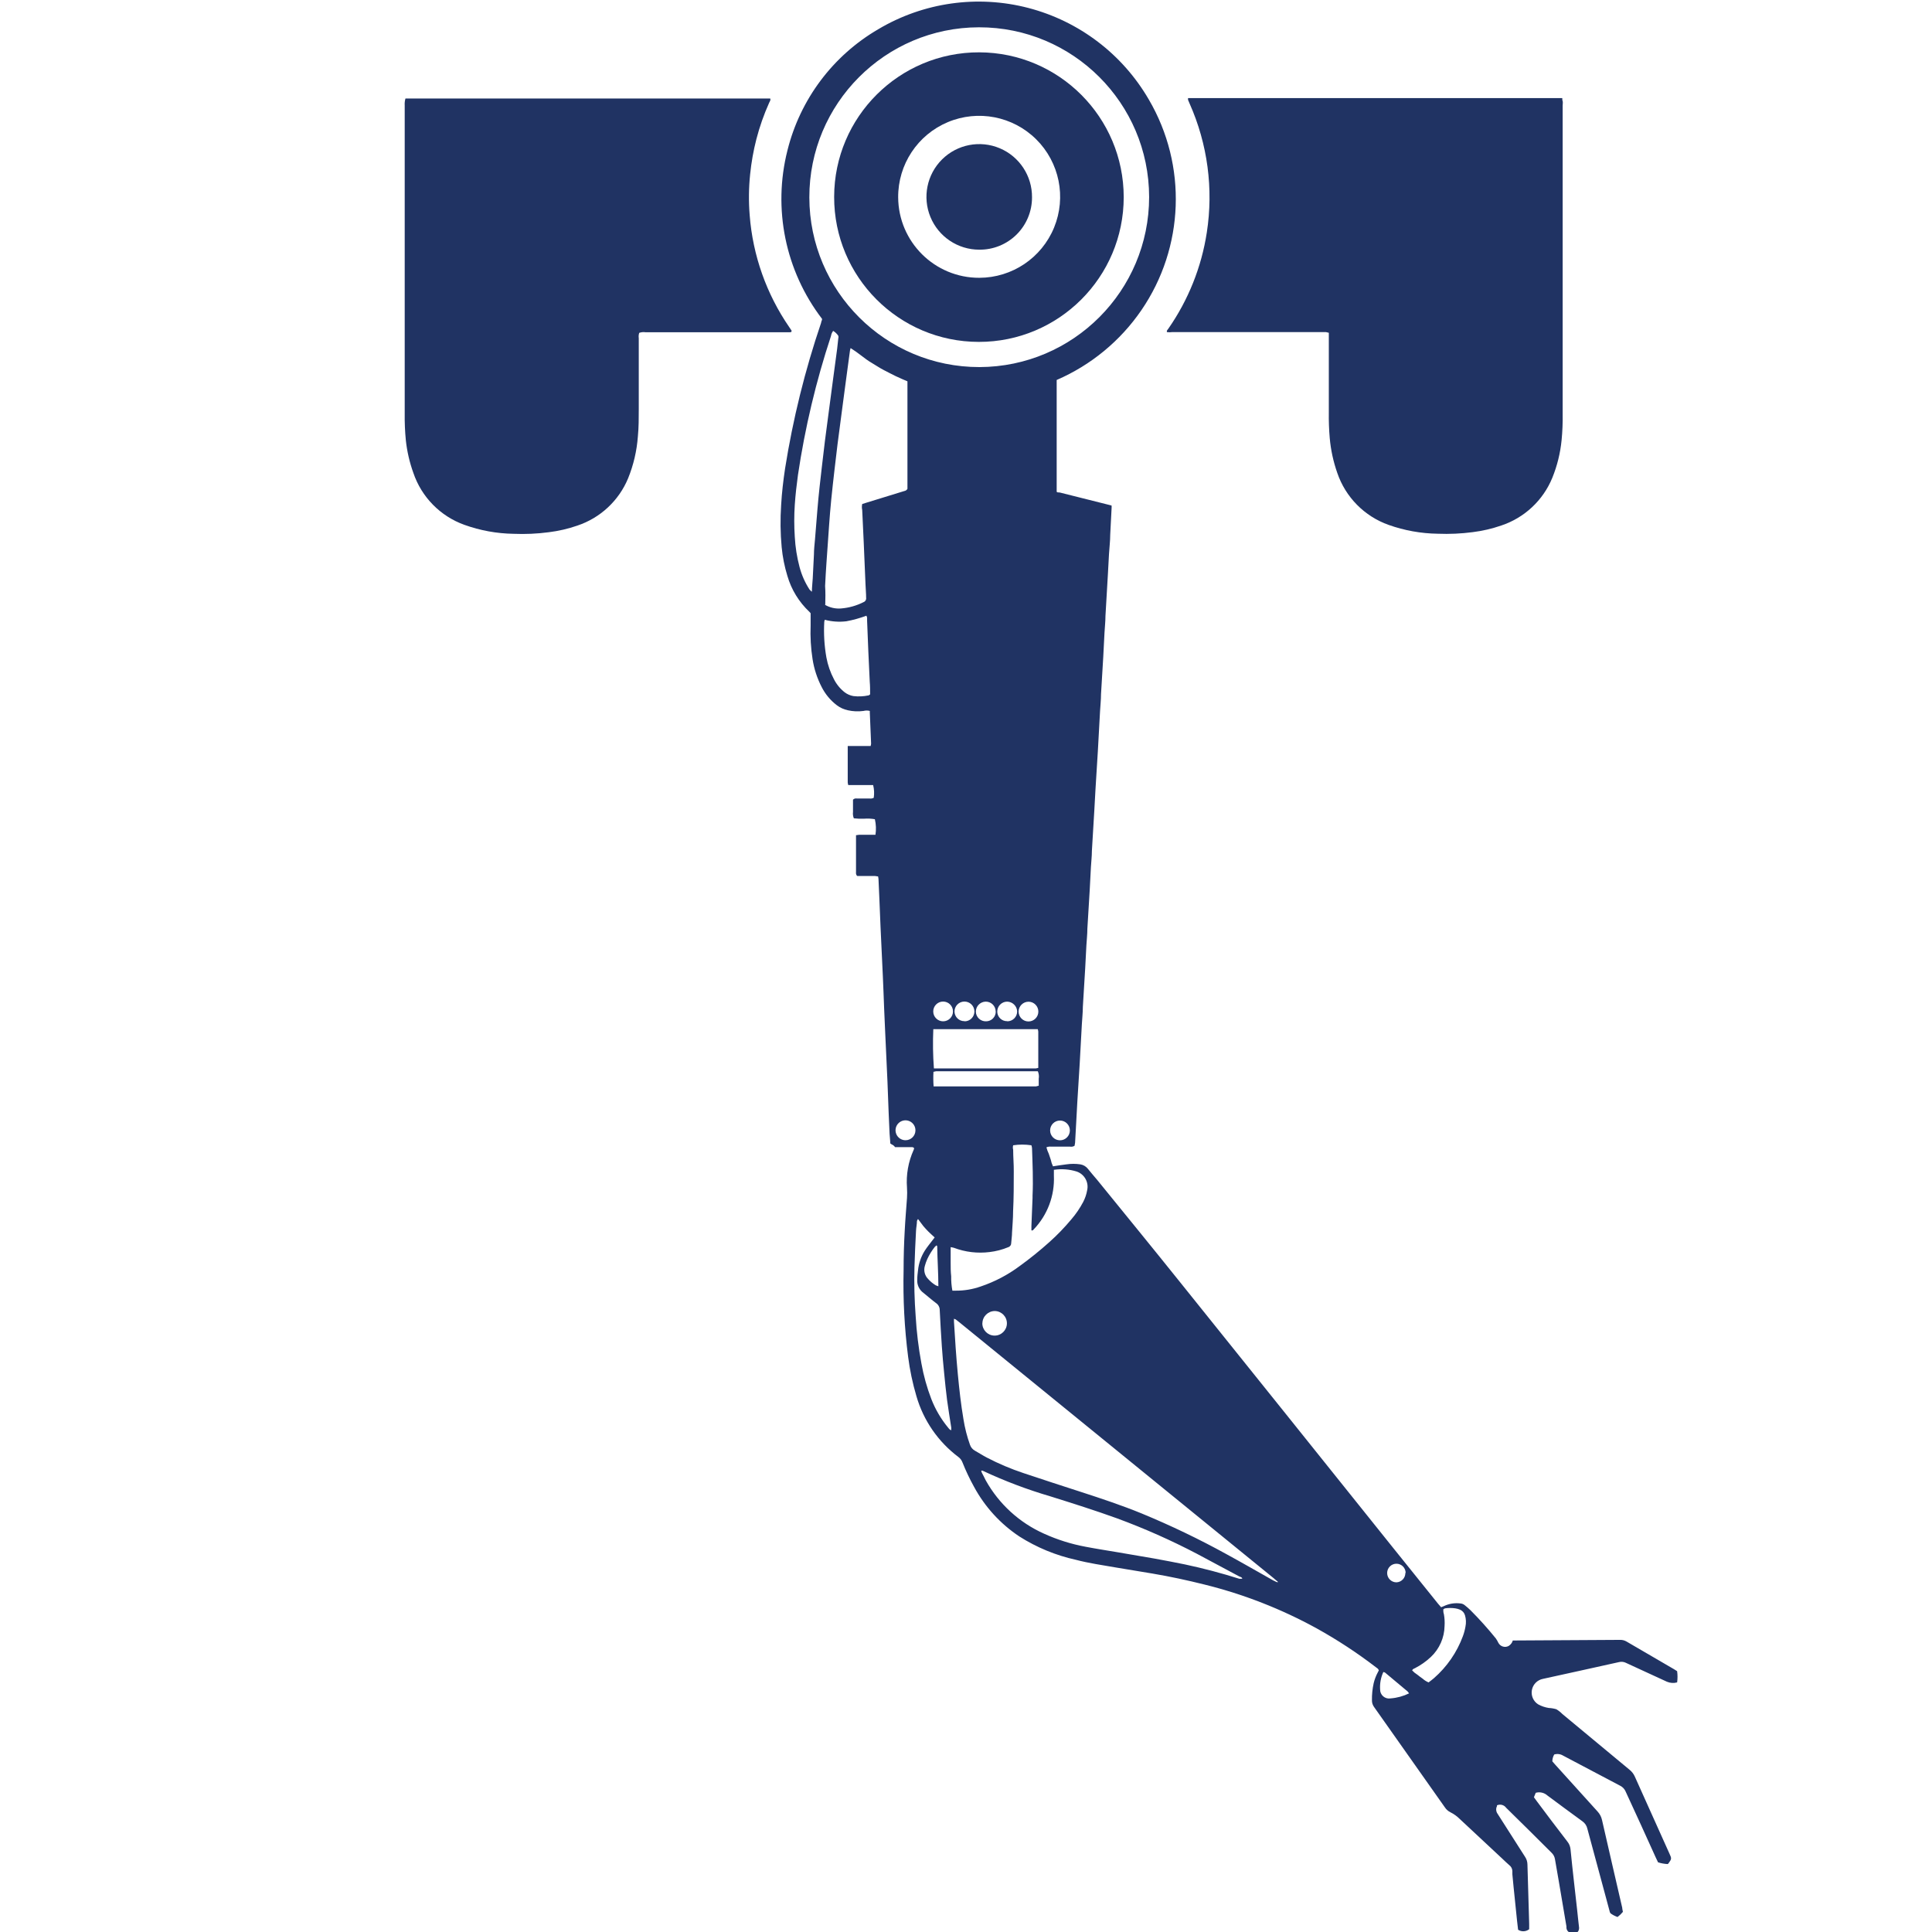
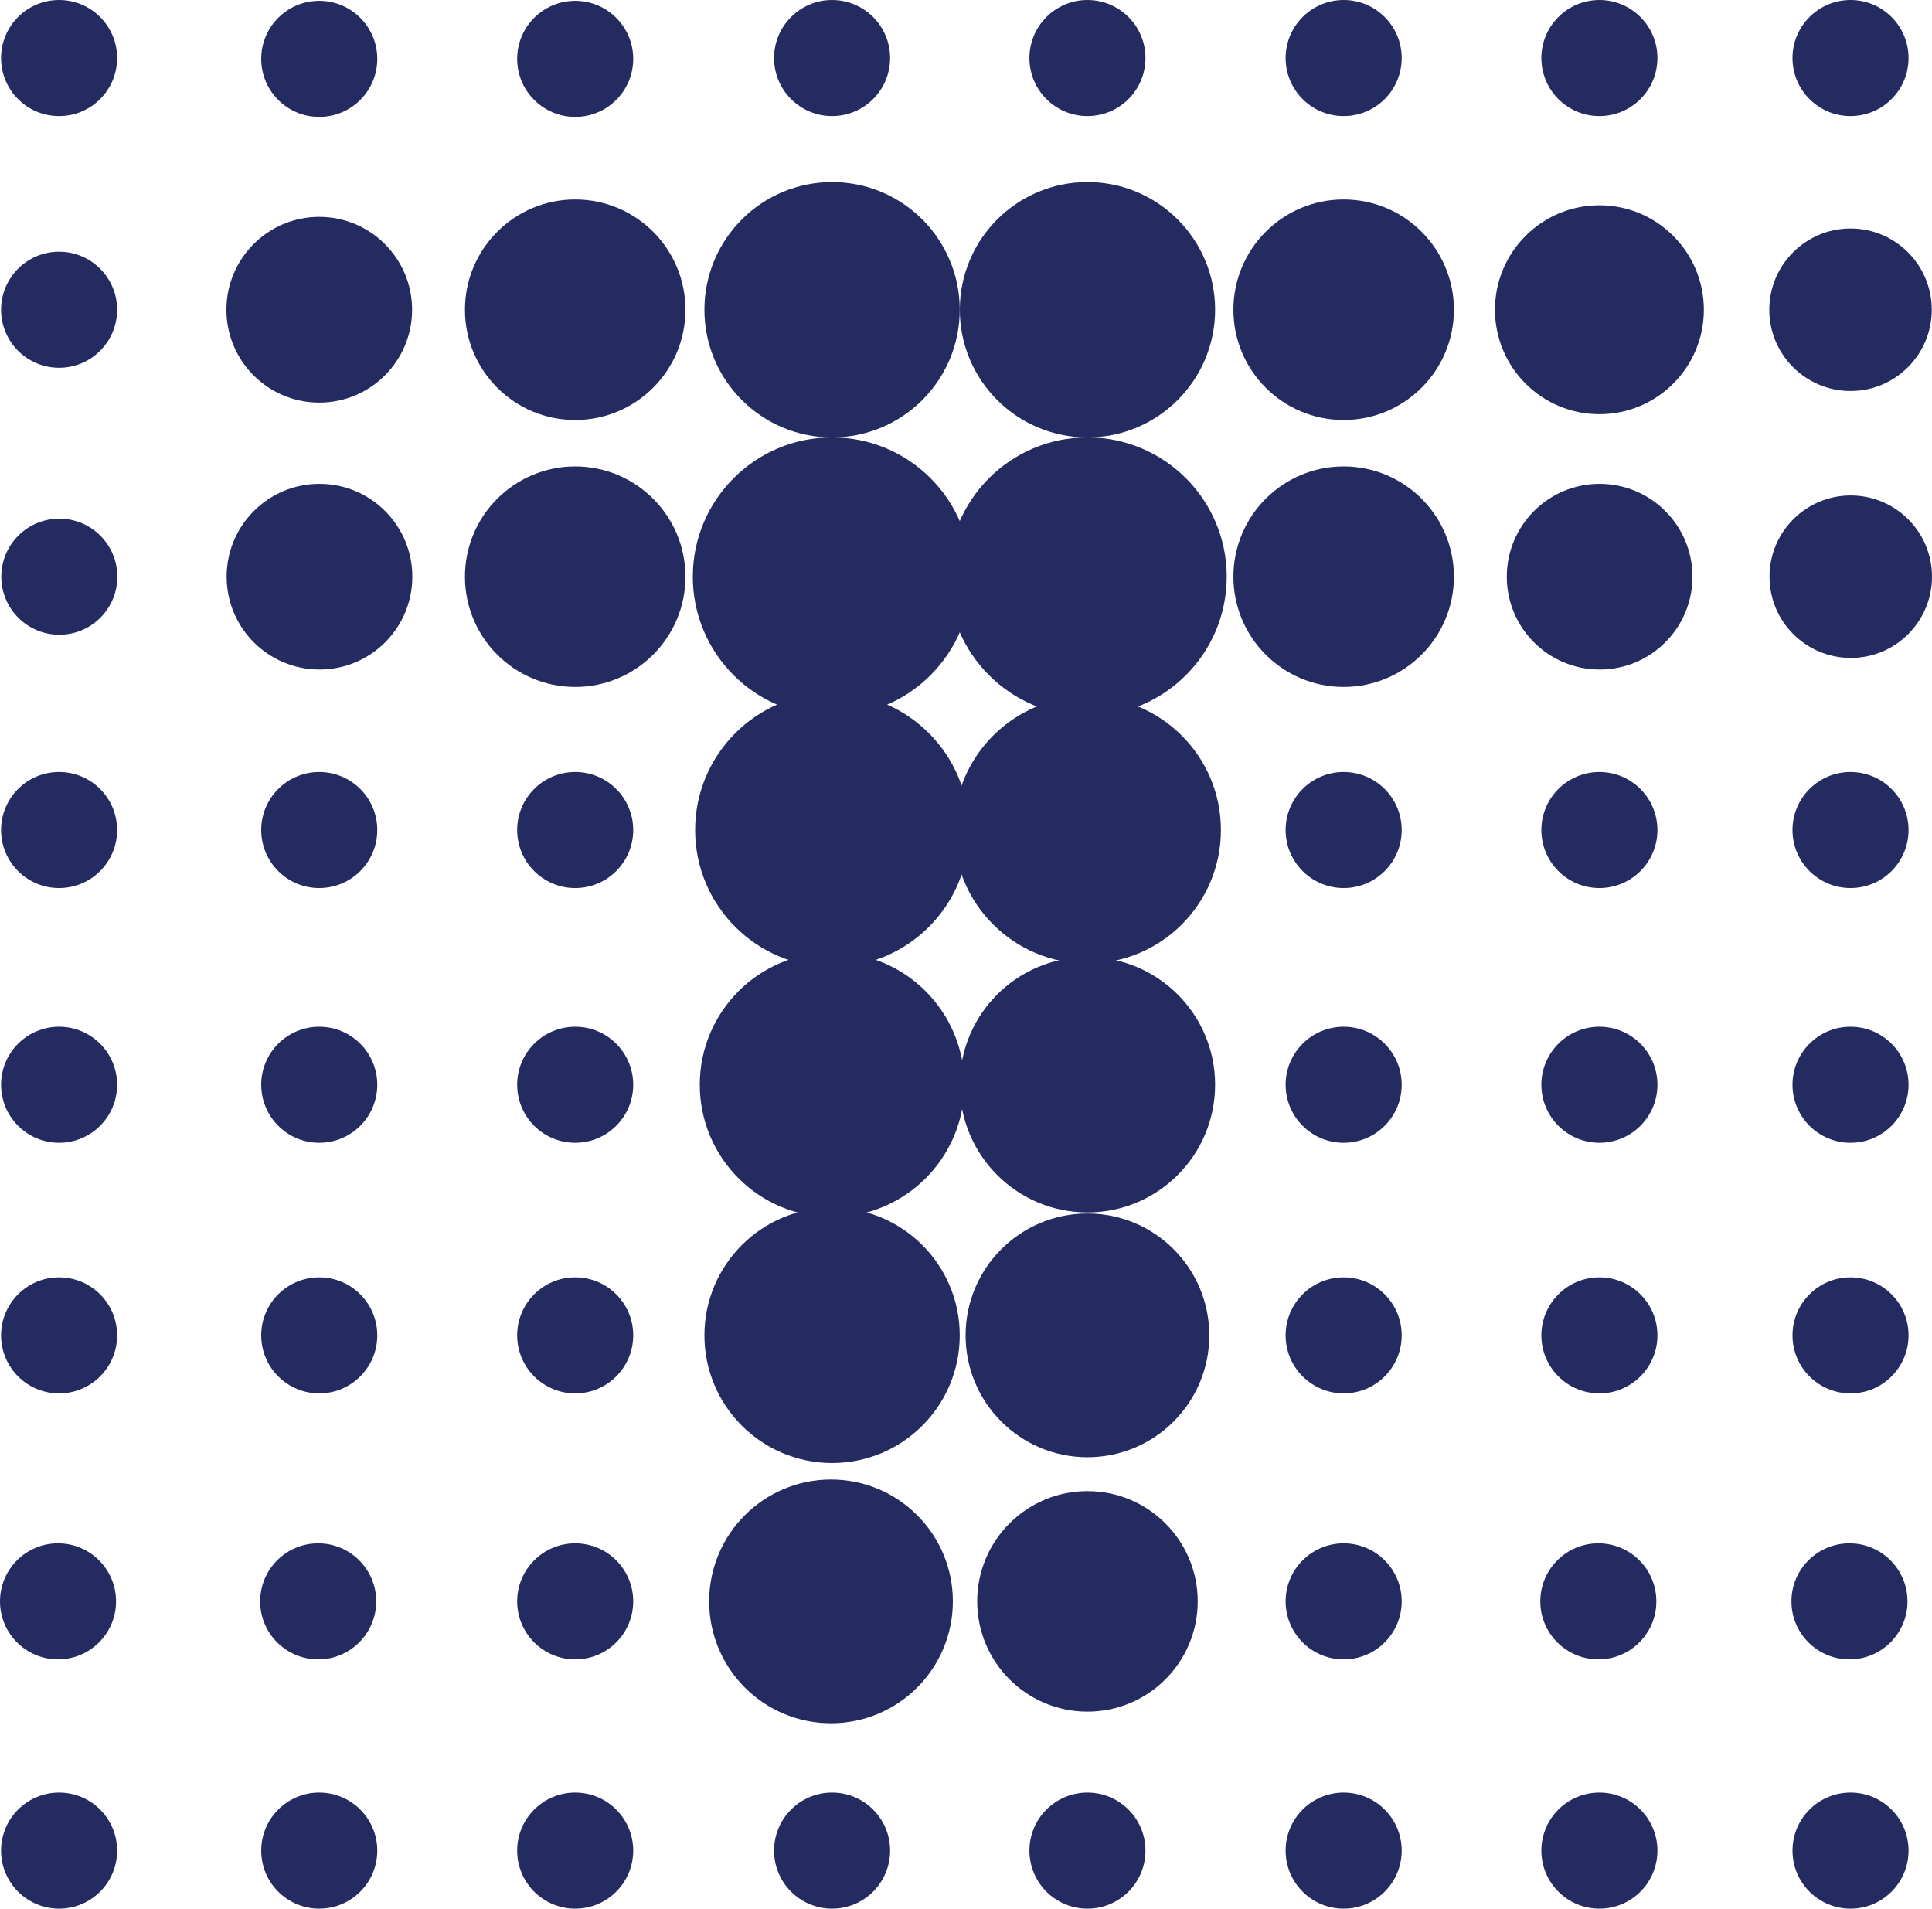
- <svg xmlns="http://www.w3.org/2000/svg" width="25.621" height="25.621" viewBox="0 0 25.621 25.621">
-   <g id="Group_3" data-name="Group 3" transform="translate(-55.24 -13.258)">
-     <path id="Path_1" data-name="Path 1" d="M112.737,28.42c0-.041-.007-.085-.009-.129q-.007-.135-.012-.27c-.006-.14-.01-.28-.016-.42-.01-.224-.021-.448-.031-.672q-.007-.147-.013-.294c-.006-.142-.01-.284-.017-.426-.01-.22-.021-.44-.031-.66-.006-.122-.01-.244-.015-.366q-.006-.135-.012-.27a.283.283,0,0,0-.005-.032.3.3,0,0,0-.041-.006H112.3c-.022-.018-.017-.04-.017-.059,0-.086,0-.172,0-.258,0-.054,0-.108,0-.162,0-.02,0-.039,0-.062a.385.385,0,0,1,.044-.006h.162c.018,0,.035,0,.052,0a.549.549,0,0,0-.008-.206.577.577,0,0,0-.142-.007.835.835,0,0,1-.137-.005.165.165,0,0,1-.011-.084c0-.028,0-.056,0-.084s0-.056,0-.079a.055.055,0,0,1,.049-.016h.168a.093.093,0,0,0,.058-.009.425.425,0,0,0-.008-.169.315.315,0,0,0-.039,0h-.228l-.063,0a.181.181,0,0,1-.007-.035q0-.225,0-.451a.24.24,0,0,1,0-.032c.016,0,.029,0,.043,0h.2l.061,0a.166.166,0,0,0,.006-.032q-.008-.2-.017-.408a.2.2,0,0,0,0-.025.161.161,0,0,0-.083,0,.584.584,0,0,1-.209-.009.371.371,0,0,1-.146-.067.7.7,0,0,1-.2-.24,1.214,1.214,0,0,1-.121-.369,2.3,2.3,0,0,1-.026-.449c0-.054,0-.108,0-.162-.006-.006-.01-.012-.016-.018a1.059,1.059,0,0,1-.292-.476,1.915,1.915,0,0,1-.076-.382,3.5,3.5,0,0,1-.007-.558c.009-.162.028-.323.052-.484a11.717,11.717,0,0,1,.478-1.933c0-.013.009-.027.012-.04a.057.057,0,0,0,0-.013,2.618,2.618,0,0,1-.458-2.235,2.579,2.579,0,0,1,1.205-1.606,2.607,2.607,0,0,1,3.588.935,2.609,2.609,0,0,1-.1,2.792,2.626,2.626,0,0,1-1.123.925c0,.017,0,.033,0,.049q0,.691,0,1.383c0,.014,0,.028,0,.046s.029.011.044.015l.617.155.067.017a.231.231,0,0,1,0,.04q-.008.174-.018.348c0,.084-.011.168-.016.252s-.01.184-.015.276q-.016.273-.032.546c0,.076-.009.152-.013.228-.006.1-.01.208-.016.312-.01.166-.02.332-.03.5,0,.076-.009.152-.013.228-.01.176-.019.352-.029.528s-.021.332-.031.5c-.006.1-.01.192-.016.288q-.016.267-.032.534c0,.072-.009.144-.013.216-.006.1-.01.2-.016.306-.01.17-.021.34-.031.51,0,.074-.009.148-.013.222-.006.1-.01.2-.016.306-.01.17-.021.34-.031.51,0,.076-.009.152-.013.228-.01.176-.019.352-.029.528s-.021.332-.031.5c-.006.092-.01.184-.015.276s-.009.18-.015.27a.313.313,0,0,1-.007.039.087.087,0,0,1-.06.011h-.252a.122.122,0,0,0-.061.009.445.445,0,0,0,.031.085c.009.026.017.053.027.08a.36.36,0,0,0,.029.087c.06-.009.119-.019.178-.026a.629.629,0,0,1,.185,0,.16.16,0,0,1,.1.059c.04.05.083.1.123.147.359.442.719.882,1.075,1.326q1.425,1.774,2.846,3.549l.6.746c.012.015.026.03.04.046.013-.005.025-.009.035-.014a.394.394,0,0,1,.222-.036.1.1,0,0,1,.055.022c.026.021.053.043.077.067a4.8,4.8,0,0,1,.337.375.393.393,0,0,1,.033.057.1.1,0,0,0,.138.042.138.138,0,0,0,.038-.037.17.17,0,0,0,.016-.035l.053,0,1.37-.008a.159.159,0,0,1,.085.022l.628.366.043.027a.537.537,0,0,1,0,.149.207.207,0,0,1-.135-.009c-.1-.045-.193-.089-.289-.133s-.171-.078-.256-.118a.132.132,0,0,0-.092-.009c-.335.075-.671.148-1.007.222a.185.185,0,0,0-.064.338.427.427,0,0,0,.141.048.416.416,0,0,1,.1.017.389.389,0,0,1,.08.063l.893.741a.239.239,0,0,1,.068.089q.228.51.458,1.019c.032.07.032.071-.014.135l-.009.006a.5.5,0,0,1-.127-.023l-.03-.063c-.132-.292-.264-.583-.4-.876a.15.15,0,0,0-.071-.076q-.38-.2-.758-.4a.144.144,0,0,0-.118-.015.187.187,0,0,0-.025.091l.043.049q.278.308.556.615a.242.242,0,0,1,.06.114c.088.388.179.776.268,1.164,0,.017.006.035.009.054a.409.409,0,0,1-.071.068.353.353,0,0,1-.084-.042c-.016-.009-.019-.025-.023-.041-.017-.062-.033-.124-.05-.186-.081-.3-.163-.6-.243-.9a.162.162,0,0,0-.066-.1c-.156-.113-.31-.228-.464-.342a.164.164,0,0,0-.155-.036l-.024.059.043.059c.132.176.264.353.4.528a.191.191,0,0,1,.042.1c.013.142.03.283.045.424s.029.255.043.382c.009.08.016.159.026.239,0,.039-.02.058-.044.08,0,0-.011,0-.017,0l-.012,0c-.055-.012-.1-.033-.095-.1l-.1-.591c-.018-.1-.035-.2-.052-.3a.15.15,0,0,0-.047-.087q-.3-.3-.6-.594l0,0a.1.1,0,0,0-.122-.033c0,.008,0,.018-.007.027a.1.1,0,0,0,.018.09c.121.189.241.379.362.567a.186.186,0,0,1,.031.1c.007.262.015.525.023.787,0,.024,0,.048,0,.072a.126.126,0,0,1-.147.007c-.005-.042-.01-.081-.014-.121q-.023-.224-.046-.448c-.006-.056-.011-.112-.016-.167,0-.014,0-.028,0-.042a.1.1,0,0,0-.039-.077c-.032-.027-.062-.057-.093-.086q-.284-.265-.567-.529a.461.461,0,0,0-.121-.087.187.187,0,0,1-.075-.066q-.469-.666-.939-1.331a.144.144,0,0,1-.028-.089.963.963,0,0,1,.023-.227.6.6,0,0,1,.053-.14l.015-.029c-.006-.023-.024-.031-.037-.041a6.37,6.37,0,0,0-.788-.517,6.169,6.169,0,0,0-1.488-.581c-.227-.057-.456-.106-.686-.145l-.5-.083c-.173-.03-.348-.055-.519-.1a2.334,2.334,0,0,1-.75-.31,1.841,1.841,0,0,1-.6-.658,2.816,2.816,0,0,1-.154-.325.157.157,0,0,0-.053-.07,1.544,1.544,0,0,1-.557-.807,3.326,3.326,0,0,1-.11-.522,7.65,7.65,0,0,1-.06-1.151q0-.261.015-.523c.007-.144.02-.288.03-.431a1.044,1.044,0,0,0,0-.138,1.023,1.023,0,0,1,.088-.5.169.169,0,0,0,.007-.021c-.01-.02-.028-.016-.043-.016h-.21C112.776,28.435,112.755,28.44,112.737,28.42Zm4.674,5.773.007.006,0,0-.012,0c0-.026-.027-.028-.042-.036-.186-.1-.372-.2-.561-.3a8.96,8.96,0,0,0-1.057-.469c-.293-.106-.591-.2-.888-.293a6.293,6.293,0,0,1-.891-.337c-.006,0-.014-.009-.024,0a.172.172,0,0,0,.009.025c.017.032.034.064.051.1a1.66,1.66,0,0,0,.776.709,2.394,2.394,0,0,0,.548.172c.145.028.291.05.437.075s.315.053.473.081c.136.025.271.05.406.078q.367.078.724.191A.266.266,0,0,0,117.41,34.193Zm.47.047.01.008,0,0-.013,0c0-.007,0-.016-.008-.02s-.033-.029-.051-.043l-4.166-3.392-.047-.037a.13.13,0,0,0-.024-.01.34.34,0,0,0,0,.039c.014.232.029.464.051.695.019.2.041.4.075.6a1.873,1.873,0,0,0,.086.337.142.142,0,0,0,.067.08c.053.029.1.061.156.09a3.3,3.3,0,0,0,.486.206c.256.086.513.169.769.252s.539.177.8.284a11.149,11.149,0,0,1,1.125.54c.209.114.415.233.623.35C117.84,34.225,117.856,34.242,117.88,34.241ZM116.17,15.87a2.253,2.253,0,1,0-2.249,2.256A2.256,2.256,0,0,0,116.17,15.87Zm-4.3,5.408a.366.366,0,0,0,.215.049.8.8,0,0,0,.3-.085.052.052,0,0,0,.032-.057c0-.058-.006-.116-.008-.174q-.012-.282-.024-.564c-.006-.142-.013-.284-.02-.426a.189.189,0,0,1,0-.079l.057-.018.5-.154a.059.059,0,0,0,.043-.029c0-.463,0-.932,0-1.4a.173.173,0,0,0,0-.026c-.053-.023-.106-.045-.158-.07s-.1-.051-.155-.079-.1-.06-.155-.092-.1-.066-.144-.1a1.7,1.7,0,0,0-.142-.1.317.317,0,0,0-.008.032c-.009.067-.018.135-.027.2l-.043.321-.041.31c-.018.137-.037.274-.054.411-.014.115-.027.231-.041.346-.015.131-.03.263-.043.394-.011.112-.02.223-.028.335q-.019.252-.035.5c-.007.1-.013.2-.018.306C111.879,21.113,111.877,21.194,111.875,21.278Zm3.037,7.493c0,.032,0,.055,0,.079a.966.966,0,0,1-.267.711c-.008.008-.015.02-.031.013,0-.019,0-.039,0-.058q.007-.186.015-.372c0-.01,0-.02,0-.03.01-.21,0-.42-.007-.631a.189.189,0,0,0-.008-.037.809.809,0,0,0-.242,0,.108.108,0,0,0,0,.059c0,.1.009.192.008.288,0,.176,0,.352-.009.529,0,.094-.009.188-.014.282,0,.046-.008.092-.011.138a.055.055,0,0,1-.038.055.922.922,0,0,1-.249.065.992.992,0,0,1-.472-.056.285.285,0,0,0-.044-.009c0,.068,0,.132,0,.2s0,.124.007.186a.928.928,0,0,0,.016.191l.044,0a.971.971,0,0,0,.33-.055,1.853,1.853,0,0,0,.519-.272,4.806,4.806,0,0,0,.393-.317,2.866,2.866,0,0,0,.29-.3,1.245,1.245,0,0,0,.159-.233.538.538,0,0,0,.052-.153.213.213,0,0,0-.139-.25A.671.671,0,0,0,114.911,28.771Zm-3.22-7.669.011,0c0-.058.008-.115.011-.173.006-.106.01-.212.016-.318,0-.066.008-.132.014-.2q.016-.2.032-.395c.008-.1.018-.2.028-.293s.02-.183.031-.274c.013-.115.027-.231.041-.346.017-.137.036-.274.054-.411s.035-.27.053-.4.037-.274.055-.41q.009-.069.015-.137a.053.053,0,0,0,0-.034.212.212,0,0,0-.068-.065.151.151,0,0,0-.029.068,11.042,11.042,0,0,0-.438,1.843c-.018.131-.033.262-.042.394a3.223,3.223,0,0,0,0,.426,1.964,1.964,0,0,0,.063.4,1.033,1.033,0,0,0,.133.3A.311.311,0,0,0,111.691,21.1Zm1.416,8.324a.125.125,0,0,0-.012.025c0,.042-.01.084-.012.126-.008.162-.017.324-.021.486-.006.216,0,.433.016.649a5.04,5.04,0,0,0,.076.626,2.583,2.583,0,0,0,.132.474,1.38,1.38,0,0,0,.221.377c.011.013.02.03.043.036a.237.237,0,0,0,0-.035c-.018-.121-.039-.241-.055-.362s-.027-.239-.039-.358-.023-.239-.031-.359q-.016-.24-.028-.48a.11.11,0,0,0-.047-.091c-.058-.043-.112-.091-.168-.136a.2.2,0,0,1-.083-.178c0-.04.005-.08.01-.12a.6.6,0,0,1,.091-.264c.03-.047.066-.09.1-.135l.03-.039c-.029-.027-.056-.05-.081-.075s-.047-.049-.069-.075S113.135,29.461,113.107,29.426Zm-1.235-7.948a.153.153,0,0,0-.006.025,2.057,2.057,0,0,0,.028.473,1.019,1.019,0,0,0,.1.289.518.518,0,0,0,.144.175.269.269,0,0,0,.114.049.612.612,0,0,0,.2-.009c.007,0,.013-.008.022-.014,0-.056,0-.112-.005-.168-.006-.136-.013-.272-.019-.408s-.01-.264-.016-.4a.373.373,0,0,0,0-.042.15.15,0,0,0-.009-.025,1.574,1.574,0,0,1-.266.074A.763.763,0,0,1,111.872,21.478Zm1.444,5.949h1.306c.016,0,.032,0,.048,0a.257.257,0,0,0,.034-.007.2.2,0,0,0,0-.026q0-.228,0-.456a.17.17,0,0,0-.007-.032l-.073,0h-1.279l-.033,0A4.368,4.368,0,0,0,113.316,27.427Zm0,.238.072,0h1.244a.371.371,0,0,0,.042,0,.278.278,0,0,0,.036-.009c0-.032,0-.062,0-.092a.177.177,0,0,0-.012-.1h-1.3c-.016,0-.032,0-.048,0a.273.273,0,0,0-.036.008A1.457,1.457,0,0,0,113.312,27.664Zm6.759,6.933c0,.023,0,.045.008.066a.64.64,0,0,1,.009.156.579.579,0,0,1-.182.412.923.923,0,0,1-.21.148c-.013.007-.031.01-.038.03a.334.334,0,0,0,.068.056c.023.019.048.037.072.054a.271.271,0,0,0,.078.049c.023-.018.048-.036.07-.055a1.371,1.371,0,0,0,.385-.558.7.7,0,0,0,.034-.127.305.305,0,0,0-.006-.149.116.116,0,0,0-.065-.075.261.261,0,0,0-.063-.018.485.485,0,0,0-.138,0A.1.1,0,0,0,120.072,34.6Zm-6.113-3.792a.163.163,0,1,0,.166-.162A.165.165,0,0,0,113.959,30.806Zm5.659,4.908a.153.153,0,0,0-.018-.024l-.3-.251a.081.081,0,0,0-.023-.008.48.48,0,0,0-.043.229.119.119,0,0,0,.14.121A.673.673,0,0,0,119.618,35.714Zm-6.242-5.4c0-.18-.013-.351-.015-.522,0-.005,0-.01-.009-.019a.166.166,0,0,0-.023.02.8.8,0,0,0-.1.162.591.591,0,0,0-.032.09.175.175,0,0,0,.046.177.435.435,0,0,0,.1.082A.245.245,0,0,0,113.376,30.316Zm.76-3.643a.131.131,0,0,0-.135-.13.134.134,0,0,0-.128.132.131.131,0,0,0,.136.129A.128.128,0,0,0,114.136,26.673Zm-.414.131a.13.13,0,0,0,.132-.133.132.132,0,0,0-.264.006A.13.13,0,0,0,113.722,26.8Zm.566,0a.131.131,0,0,0,.133-.133.136.136,0,0,0-.132-.128.132.132,0,0,0-.132.134A.128.128,0,0,0,114.288,26.8Zm-.718-.131a.131.131,0,1,0-.262,0,.131.131,0,0,0,.262,0Zm1.288,1.578a.131.131,0,0,0,.262,0,.131.131,0,1,0-.262,0Zm-1.917.13a.131.131,0,0,0,.131-.128.132.132,0,1,0-.131.128Zm1.632-1.837a.132.132,0,0,0-.133.132.131.131,0,1,0,.133-.132Zm5,7.575a.123.123,0,0,0-.122-.122.123.123,0,1,0,0,.247A.123.123,0,0,0,119.568,34.118Z" transform="translate(-45.691 0)" fill="#203363" />
-     <path id="Path_2" data-name="Path 2" d="M163.524,26.5h4.963c0,.017,0,.028.005.04s0,.04,0,.06q0,2.047,0,4.093a3.006,3.006,0,0,1-.014.342,1.792,1.792,0,0,1-.123.5,1.11,1.11,0,0,1-.677.633,1.852,1.852,0,0,1-.379.088,2.7,2.7,0,0,1-.462.021,2.037,2.037,0,0,1-.653-.117,1.113,1.113,0,0,1-.681-.69,1.9,1.9,0,0,1-.1-.463,3.336,3.336,0,0,1-.012-.336q0-.493,0-.986c0-.024,0-.048,0-.073a.271.271,0,0,0-.038-.009c-.022,0-.044,0-.066,0h-1.972a.239.239,0,0,1-.071,0c-.006-.021.009-.031.018-.044a3.039,3.039,0,0,0,.511-1.277,3.053,3.053,0,0,0-.228-1.709c-.007-.016-.014-.033-.021-.05A.094.094,0,0,1,163.524,26.5Z" transform="translate(-92.529 -11.941)" fill="#203363" />
-     <path id="Path_3" data-name="Path 3" d="M60.617,26.522h4.837c.009.023-.006.039-.014.057a3.044,3.044,0,0,0-.169.481,3.159,3.159,0,0,0-.083.466,2.932,2.932,0,0,0-.006.546,3.025,3.025,0,0,0,.525,1.483l.03.045a.032.032,0,0,1,0,.012c-.005.011-.016.01-.026.01H63.8a.175.175,0,0,0-.083.008.155.155,0,0,0-.006.071q0,.469,0,.938c0,.122,0,.244-.012.366a1.83,1.83,0,0,1-.129.553,1.108,1.108,0,0,1-.673.628,1.838,1.838,0,0,1-.379.088,2.7,2.7,0,0,1-.468.021,2.021,2.021,0,0,1-.652-.119,1.11,1.11,0,0,1-.676-.688,1.864,1.864,0,0,1-.1-.433,3.2,3.2,0,0,1-.015-.354q0-2.044,0-4.087A.264.264,0,0,1,60.617,26.522Z" transform="translate(0 -11.958)" fill="#203363" />
-     <path id="Path_4" data-name="Path 4" d="M122.3,22.231a1.92,1.92,0,1,1-1.915-1.921A1.922,1.922,0,0,1,122.3,22.231ZM120.385,23.3a1.074,1.074,0,1,0-1.076-1.067A1.073,1.073,0,0,0,120.385,23.3Z" transform="translate(-52.158 -6.358)" fill="#203363" />
-     <path id="Path_5" data-name="Path 5" d="M131.593,34.136a.7.7,0,1,1,.7-.694A.692.692,0,0,1,131.593,34.136Z" transform="translate(-63.367 -17.567)" fill="#203363" />
+ <svg xmlns="http://www.w3.org/2000/svg" version="1.1" id="svg2" xml:space="preserve" width="153.387" height="151.52" viewBox="0 0 153.387 151.52">
+   <defs id="defs6" />
+   <g id="g8" transform="matrix(1.333333,0,0,-1.333333,0,151.52)">
+     <g id="g10" transform="scale(0.1)">
+       <path d="m 571.473,951.98 c 0,-41.98 -34.035,-76.011 -76.012,-76.011 -41.984,0 -76.016,34.031 -76.016,76.011 0,41.985 34.032,76.01 76.016,76.01 41.977,0 76.012,-34.025 76.012,-76.01" style="fill:#242b60;fill-opacity:1;fill-rule:nonzero;stroke:none" id="path12" />
+       <path d="m 578.379,793.047 c 0,-45.797 -37.121,-82.926 -82.918,-82.926 -45.797,0 -82.926,37.129 -82.926,82.926 0,45.793 37.129,82.922 82.926,82.922 45.797,0 82.918,-37.129 82.918,-82.922" style="fill:#242b60;fill-opacity:1;fill-rule:nonzero;stroke:none" id="path14" />
+       <path d="m 577,642.211 c 0,-45.035 -36.504,-81.539 -81.539,-81.539 -45.035,0 -81.543,36.504 -81.543,81.539 0,45.031 36.508,81.539 81.543,81.539 45.035,0 81.539,-36.508 81.539,-81.539" style="fill:#242b60;fill-opacity:1;fill-rule:nonzero;stroke:none" id="path16" />
+       <path d="m 574.234,490.547 c 0,-43.508 -35.269,-78.77 -78.773,-78.77 -43.508,0 -78.781,35.262 -78.781,78.77 0,43.504 35.273,78.777 78.781,78.777 43.504,0 78.773,-35.273 78.773,-78.777" style="fill:#242b60;fill-opacity:1;fill-rule:nonzero;stroke:none" id="path18" />
+       <path d="m 571.473,341.336 c 0,-41.981 -34.035,-76.008 -76.012,-76.008 -41.984,0 -76.016,34.027 -76.016,76.008 0,41.98 34.032,76.016 76.016,76.016 41.977,0 76.012,-34.036 76.012,-76.016" style="fill:#242b60;fill-opacity:1;fill-rule:nonzero;stroke:none" id="path20" />
+       <path d="m 567.379,182.957 c 0,-40.066 -32.481,-72.559 -72.555,-72.559 -40.07,0 -72.558,32.493 -72.558,72.559 0,40.07 32.488,72.559 72.558,72.559 40.074,0 72.555,-32.489 72.555,-72.559" style="fill:#242b60;fill-opacity:1;fill-rule:nonzero;stroke:none" id="path22" />
+       <path d="m 245.516,793.047 c 0,-30.535 -24.754,-55.285 -55.286,-55.285 -30.531,0 -55.281,24.75 -55.281,55.285 0,30.531 24.75,55.281 55.281,55.281 30.532,0 55.286,-24.75 55.286,-55.281" style="fill:#242b60;fill-opacity:1;fill-rule:nonzero;stroke:none" id="path24" />
+       <path d="m 245.379,951.98 c 0,-30.531 -24.754,-55.285 -55.285,-55.285 -30.528,0 -55.278,24.754 -55.278,55.285 0,30.532 24.75,55.29 55.278,55.29 30.531,0 55.285,-24.758 55.285,-55.29" style="fill:#242b60;fill-opacity:1;fill-rule:nonzero;stroke:none" id="path26" />
+       <path d="m 1007.78,793.047 c 0,-30.535 -24.757,-55.285 -55.284,-55.285 -30.527,0 -55.281,24.75 -55.281,55.285 0,30.531 24.754,55.281 55.281,55.281 30.527,0 55.284,-24.75 55.284,-55.281" style="fill:#242b60;fill-opacity:1;fill-rule:nonzero;stroke:none" id="path28" />
+       <path d="m 69.875,793.047 c 0,-19.082 -15.469,-34.555 -34.551,-34.555 -19.082,0 -34.551,15.473 -34.551,34.555 0,19.082 15.469,34.551 34.551,34.551 19.082,0 34.551,-15.469 34.551,-34.551" style="fill:#242b60;fill-opacity:1;fill-rule:nonzero;stroke:none" id="path30" />
+       <path d="m 69.738,642.211 c 0,-19.082 -15.469,-34.551 -34.551,-34.551 -19.082,0 -34.551,15.469 -34.551,34.551 0,19.082 15.469,34.551 34.551,34.551 19.082,0 34.551,-15.469 34.551,-34.551" style="fill:#242b60;fill-opacity:1;fill-rule:nonzero;stroke:none" id="path32" />
+       <path d="m 224.645,642.211 c 0,-19.082 -15.469,-34.551 -34.551,-34.551 -19.082,0 -34.551,15.469 -34.551,34.551 0,19.082 15.469,34.551 34.551,34.551 19.082,0 34.551,-15.469 34.551,-34.551" style="fill:#242b60;fill-opacity:1;fill-rule:nonzero;stroke:none" id="path34" />
+       <path d="m 377.047,642.211 c 0,-19.082 -15.469,-34.551 -34.551,-34.551 -19.082,0 -34.551,15.469 -34.551,34.551 0,19.082 15.469,34.551 34.551,34.551 19.082,0 34.551,-15.469 34.551,-34.551" style="fill:#242b60;fill-opacity:1;fill-rule:nonzero;stroke:none" id="path36" />
+       <path d="m 69.738,490.547 c 0,-19.082 -15.469,-34.555 -34.551,-34.555 -19.082,0 -34.551,15.473 -34.551,34.555 0,19.082 15.469,34.551 34.551,34.551 19.082,0 34.551,-15.469 34.551,-34.551" style="fill:#242b60;fill-opacity:1;fill-rule:nonzero;stroke:none" id="path38" />
+       <path d="m 224.645,490.547 c 0,-19.082 -15.469,-34.555 -34.551,-34.555 -19.082,0 -34.551,15.473 -34.551,34.555 0,19.082 15.469,34.551 34.551,34.551 19.082,0 34.551,-15.469 34.551,-34.551" style="fill:#242b60;fill-opacity:1;fill-rule:nonzero;stroke:none" id="path40" />
+       <path d="m 377.047,490.547 c 0,-19.082 -15.469,-34.555 -34.551,-34.555 -19.082,0 -34.551,15.473 -34.551,34.555 0,19.082 15.469,34.551 34.551,34.551 19.082,0 34.551,-15.469 34.551,-34.551" style="fill:#242b60;fill-opacity:1;fill-rule:nonzero;stroke:none" id="path42" />
+       <path d="m 69.738,341.336 c 0,-19.082 -15.469,-34.551 -34.551,-34.551 -19.082,0 -34.551,15.469 -34.551,34.551 0,19.082 15.469,34.551 34.551,34.551 19.082,0 34.551,-15.469 34.551,-34.551" style="fill:#242b60;fill-opacity:1;fill-rule:nonzero;stroke:none" id="path44" />
+       <path d="m 224.645,341.336 c 0,-19.082 -15.469,-34.551 -34.551,-34.551 -19.082,0 -34.551,15.469 -34.551,34.551 0,19.082 15.469,34.551 34.551,34.551 19.082,0 34.551,-15.469 34.551,-34.551" style="fill:#242b60;fill-opacity:1;fill-rule:nonzero;stroke:none" id="path46" />
+       <path d="m 377.047,341.336 c 0,-19.082 -15.469,-34.551 -34.551,-34.551 -19.082,0 -34.551,15.469 -34.551,34.551 0,19.082 15.469,34.551 34.551,34.551 19.082,0 34.551,-15.469 34.551,-34.551" style="fill:#242b60;fill-opacity:1;fill-rule:nonzero;stroke:none" id="path48" />
+       <path d="m 69.102,182.957 c 0,-19.082 -15.469,-34.551 -34.551,-34.551 C 15.469,148.406 0,163.875 0,182.957 c 0,19.082 15.469,34.551 34.551,34.551 19.082,0 34.551,-15.469 34.551,-34.551" style="fill:#242b60;fill-opacity:1;fill-rule:nonzero;stroke:none" id="path50" />
+       <path d="m 224.012,182.957 c 0,-19.082 -15.469,-34.551 -34.551,-34.551 -19.082,0 -34.551,15.469 -34.551,34.551 0,19.082 15.469,34.551 34.551,34.551 19.082,0 34.551,-15.469 34.551,-34.551" style="fill:#242b60;fill-opacity:1;fill-rule:nonzero;stroke:none" id="path52" />
+       <path d="m 377.047,182.957 c 0,-19.082 -15.469,-34.551 -34.551,-34.551 -19.082,0 -34.551,15.469 -34.551,34.551 0,19.082 15.469,34.551 34.551,34.551 19.082,0 34.551,-15.469 34.551,-34.551" style="fill:#242b60;fill-opacity:1;fill-rule:nonzero;stroke:none" id="path54" />
+       <path d="M 69.738,34.551 C 69.738,15.469 54.27,0 35.188,0 16.105,0 0.637,15.469 0.637,34.551 c 0,19.078 15.469,34.551 34.551,34.551 19.082,0 34.551,-15.473 34.551,-34.551" style="fill:#242b60;fill-opacity:1;fill-rule:nonzero;stroke:none" id="path56" />
+       <path d="M 224.645,34.551 C 224.645,15.469 209.176,0 190.094,0 c -19.082,0 -34.551,15.469 -34.551,34.551 0,19.078 15.469,34.551 34.551,34.551 19.082,0 34.551,-15.473 34.551,-34.551" style="fill:#242b60;fill-opacity:1;fill-rule:nonzero;stroke:none" id="path58" />
+       <path d="M 377.047,34.551 C 377.047,15.469 361.578,0 342.496,0 c -19.082,0 -34.551,15.469 -34.551,34.551 0,19.078 15.469,34.551 34.551,34.551 19.082,0 34.551,-15.473 34.551,-34.551" style="fill:#242b60;fill-opacity:1;fill-rule:nonzero;stroke:none" id="path60" />
+       <path d="m 834.637,642.211 c 0,-19.082 -15.469,-34.551 -34.563,-34.551 -19.082,0 -34.551,15.469 -34.551,34.551 0,19.082 15.469,34.551 34.551,34.551 19.094,0 34.563,-15.469 34.563,-34.551" style="fill:#242b60;fill-opacity:1;fill-rule:nonzero;stroke:none" id="path62" />
+       <path d="m 986.91,642.211 c 0,-19.082 -15.469,-34.551 -34.551,-34.551 -19.082,0 -34.55,15.469 -34.55,34.551 0,19.082 15.468,34.551 34.55,34.551 19.082,0 34.551,-15.469 34.551,-34.551" style="fill:#242b60;fill-opacity:1;fill-rule:nonzero;stroke:none" id="path64" />
+       <path d="m 1136.44,642.211 c 0,-19.082 -15.47,-34.551 -34.55,-34.551 -19.08,0 -34.55,15.469 -34.55,34.551 0,19.082 15.47,34.551 34.55,34.551 19.08,0 34.55,-15.469 34.55,-34.551" style="fill:#242b60;fill-opacity:1;fill-rule:nonzero;stroke:none" id="path66" />
+       <path d="m 834.637,490.547 c 0,-19.082 -15.469,-34.555 -34.563,-34.555 -19.082,0 -34.551,15.473 -34.551,34.555 0,19.082 15.469,34.551 34.551,34.551 19.094,0 34.563,-15.469 34.563,-34.551" style="fill:#242b60;fill-opacity:1;fill-rule:nonzero;stroke:none" id="path68" />
+       <path d="m 986.91,490.547 c 0,-19.082 -15.469,-34.555 -34.551,-34.555 -19.082,0 -34.55,15.473 -34.55,34.555 0,19.082 15.468,34.551 34.55,34.551 19.082,0 34.551,-15.469 34.551,-34.551" style="fill:#242b60;fill-opacity:1;fill-rule:nonzero;stroke:none" id="path70" />
+       <path d="m 1136.44,490.547 c 0,-19.082 -15.47,-34.555 -34.55,-34.555 -19.08,0 -34.55,15.473 -34.55,34.555 0,19.082 15.47,34.551 34.55,34.551 19.08,0 34.55,-15.469 34.55,-34.551" style="fill:#242b60;fill-opacity:1;fill-rule:nonzero;stroke:none" id="path72" />
+       <path d="m 834.637,341.336 c 0,-19.082 -15.469,-34.551 -34.563,-34.551 -19.082,0 -34.551,15.469 -34.551,34.551 0,19.082 15.469,34.551 34.551,34.551 19.094,0 34.563,-15.469 34.563,-34.551" style="fill:#242b60;fill-opacity:1;fill-rule:nonzero;stroke:none" id="path74" />
+       <path d="m 986.91,341.336 c 0,-19.082 -15.469,-34.551 -34.551,-34.551 -19.082,0 -34.55,15.469 -34.55,34.551 0,19.082 15.468,34.551 34.55,34.551 19.082,0 34.551,-15.469 34.551,-34.551" style="fill:#242b60;fill-opacity:1;fill-rule:nonzero;stroke:none" id="path76" />
+       <path d="m 1136.44,341.336 c 0,-19.082 -15.47,-34.551 -34.55,-34.551 -19.08,0 -34.55,15.469 -34.55,34.551 0,19.082 15.47,34.551 34.55,34.551 19.08,0 34.55,-15.469 34.55,-34.551" style="fill:#242b60;fill-opacity:1;fill-rule:nonzero;stroke:none" id="path78" />
+       <path d="m 834.637,182.957 c 0,-19.082 -15.469,-34.551 -34.563,-34.551 -19.082,0 -34.551,15.469 -34.551,34.551 0,19.082 15.469,34.551 34.551,34.551 19.094,0 34.563,-15.469 34.563,-34.551" style="fill:#242b60;fill-opacity:1;fill-rule:nonzero;stroke:none" id="path80" />
+       <path d="m 986.277,182.957 c 0,-19.082 -15.468,-34.551 -34.55,-34.551 -19.082,0 -34.551,15.469 -34.551,34.551 0,19.082 15.469,34.551 34.551,34.551 19.082,0 34.55,-15.469 34.55,-34.551" style="fill:#242b60;fill-opacity:1;fill-rule:nonzero;stroke:none" id="path82" />
+       <path d="m 1135.81,182.957 c 0,-19.082 -15.47,-34.551 -34.55,-34.551 -19.09,0 -34.55,15.469 -34.55,34.551 0,19.082 15.46,34.551 34.55,34.551 19.08,0 34.55,-15.469 34.55,-34.551" style="fill:#242b60;fill-opacity:1;fill-rule:nonzero;stroke:none" id="path84" />
+       <path d="M 834.637,34.551 C 834.637,15.469 819.168,0 800.074,0 c -19.082,0 -34.551,15.469 -34.551,34.551 0,19.078 15.469,34.551 34.551,34.551 19.094,0 34.563,-15.473 34.563,-34.551" style="fill:#242b60;fill-opacity:1;fill-rule:nonzero;stroke:none" id="path86" />
+       <path d="M 986.91,34.551 C 986.91,15.469 971.441,0 952.359,0 c -19.082,0 -34.55,15.469 -34.55,34.551 0,19.078 15.468,34.551 34.55,34.551 19.082,0 34.551,-15.473 34.551,-34.551" style="fill:#242b60;fill-opacity:1;fill-rule:nonzero;stroke:none" id="path88" />
+       <path d="M 1136.44,34.551 C 1136.44,15.469 1120.97,0 1101.89,0 c -19.08,0 -34.55,15.469 -34.55,34.551 0,19.078 15.47,34.551 34.55,34.551 19.08,0 34.55,-15.473 34.55,-34.551" style="fill:#242b60;fill-opacity:1;fill-rule:nonzero;stroke:none" id="path90" />
+       <path d="m 69.738,951.98 c 0,-19.082 -15.469,-34.55 -34.551,-34.55 -19.082,0 -34.551,15.468 -34.551,34.55 0,19.083 15.469,34.551 34.551,34.551 19.082,0 34.551,-15.468 34.551,-34.551" style="fill:#242b60;fill-opacity:1;fill-rule:nonzero;stroke:none" id="path92" />
+       <path d="m 1150.4,793.047 c 0,-26.715 -21.66,-48.375 -48.37,-48.375 -26.72,0 -48.37,21.66 -48.37,48.375 0,26.711 21.65,48.367 48.37,48.367 26.71,0 48.37,-21.656 48.37,-48.367" style="fill:#242b60;fill-opacity:1;fill-rule:nonzero;stroke:none" id="path94" />
+       <path d="m 530.012,1101.85 c 0,-19.08 -15.469,-34.55 -34.551,-34.55 -19.082,0 -34.551,15.47 -34.551,34.55 0,19.08 15.469,34.55 34.551,34.55 19.082,0 34.551,-15.47 34.551,-34.55" style="fill:#242b60;fill-opacity:1;fill-rule:nonzero;stroke:none" id="path96" />
+       <path d="m 377.047,1101.36 c 0,-19.08 -15.469,-34.55 -34.551,-34.55 -19.082,0 -34.551,15.47 -34.551,34.55 0,19.08 15.469,34.55 34.551,34.55 19.082,0 34.551,-15.47 34.551,-34.55" style="fill:#242b60;fill-opacity:1;fill-rule:nonzero;stroke:none" id="path98" />
+       <path d="m 224.645,1101.36 c 0,-19.08 -15.469,-34.55 -34.551,-34.55 -19.082,0 -34.551,15.47 -34.551,34.55 0,19.08 15.469,34.55 34.551,34.55 19.082,0 34.551,-15.47 34.551,-34.55" style="fill:#242b60;fill-opacity:1;fill-rule:nonzero;stroke:none" id="path100" />
+       <path d="m 69.738,1101.85 c 0,-19.08 -15.469,-34.55 -34.551,-34.55 -19.082,0 -34.551,15.47 -34.551,34.55 0,19.08 15.469,34.55 34.551,34.55 19.082,0 34.551,-15.47 34.551,-34.55" style="fill:#242b60;fill-opacity:1;fill-rule:nonzero;stroke:none" id="path102" />
+       <path d="M 530.012,34.551 C 530.012,15.469 514.543,0 495.461,0 476.379,0 460.91,15.469 460.91,34.551 c 0,19.078 15.469,34.551 34.551,34.551 19.082,0 34.551,-15.473 34.551,-34.551" style="fill:#242b60;fill-opacity:1;fill-rule:nonzero;stroke:none" id="path104" />
+       <path d="m 723.531,951.98 c 0,-41.98 -34.031,-76.011 -76.015,-76.011 -41.973,0 -76.004,34.031 -76.004,76.011 0,41.985 34.031,76.01 76.004,76.01 41.984,0 76.015,-34.025 76.015,-76.01" style="fill:#242b60;fill-opacity:1;fill-rule:nonzero;stroke:none" id="path106" />
+       <path d="m 730.445,793.047 c 0,-45.797 -37.129,-82.926 -82.929,-82.926 -45.789,0 -82.918,37.129 -82.918,82.926 0,45.793 37.129,82.922 82.918,82.922 45.8,0 82.929,-37.129 82.929,-82.922" style="fill:#242b60;fill-opacity:1;fill-rule:nonzero;stroke:none" id="path108" />
+       <path d="m 726.988,642.211 c 0,-43.895 -35.574,-79.469 -79.472,-79.469 -43.887,0 -79.461,35.574 -79.461,79.469 0,43.887 35.574,79.469 79.461,79.469 43.898,0 79.472,-35.582 79.472,-79.469" style="fill:#242b60;fill-opacity:1;fill-rule:nonzero;stroke:none" id="path110" />
+       <path d="m 723.531,490.547 c 0,-41.984 -34.031,-76.008 -76.015,-76.008 -41.973,0 -76.004,34.024 -76.004,76.008 0,41.98 34.031,76.016 76.004,76.016 41.984,0 76.015,-34.036 76.015,-76.016" style="fill:#242b60;fill-opacity:1;fill-rule:nonzero;stroke:none" id="path112" />
+       <path d="m 720.074,341.336 c 0,-40.066 -32.48,-72.559 -72.558,-72.559 -40.067,0 -72.555,32.493 -72.555,72.559 0,40.078 32.488,72.559 72.555,72.559 40.078,0 72.558,-32.481 72.558,-72.559" style="fill:#242b60;fill-opacity:1;fill-rule:nonzero;stroke:none" id="path114" />
+       <path d="m 713.172,182.957 c 0,-36.262 -29.395,-65.648 -65.656,-65.648 -36.25,0 -65.645,29.386 -65.645,65.648 0,36.262 29.395,65.645 65.645,65.645 36.261,0 65.656,-29.383 65.656,-65.645" style="fill:#242b60;fill-opacity:1;fill-rule:nonzero;stroke:none" id="path116" />
+       <path d="m 682.066,1101.85 c 0,-19.08 -15.468,-34.55 -34.55,-34.55 -19.082,0 -34.551,15.47 -34.551,34.55 0,19.08 15.469,34.55 34.551,34.55 19.082,0 34.55,-15.47 34.55,-34.55" style="fill:#242b60;fill-opacity:1;fill-rule:nonzero;stroke:none" id="path118" />
+       <path d="m 834.637,1101.85 c 0,-19.08 -15.469,-34.55 -34.563,-34.55 -19.082,0 -34.551,15.47 -34.551,34.55 0,19.08 15.469,34.55 34.551,34.55 19.094,0 34.563,-15.47 34.563,-34.55" style="fill:#242b60;fill-opacity:1;fill-rule:nonzero;stroke:none" id="path120" />
+       <path d="m 986.91,1101.85 c 0,-19.08 -15.469,-34.55 -34.551,-34.55 -19.082,0 -34.55,15.47 -34.55,34.55 0,19.08 15.468,34.55 34.55,34.55 19.082,0 34.551,-15.47 34.551,-34.55" style="fill:#242b60;fill-opacity:1;fill-rule:nonzero;stroke:none" id="path122" />
+       <path d="m 1136.44,1101.85 c 0,-19.08 -15.47,-34.55 -34.55,-34.55 -19.08,0 -34.55,15.47 -34.55,34.55 0,19.08 15.47,34.55 34.55,34.55 19.08,0 34.55,-15.47 34.55,-34.55" style="fill:#242b60;fill-opacity:1;fill-rule:nonzero;stroke:none" id="path124" />
+       <path d="M 682.066,34.551 C 682.066,15.469 666.598,0 647.516,0 c -19.082,0 -34.551,15.469 -34.551,34.551 0,19.078 15.469,34.551 34.551,34.551 19.082,0 34.55,-15.473 34.55,-34.551" style="fill:#242b60;fill-opacity:1;fill-rule:nonzero;stroke:none" id="path126" />
+       <path d="m 408.145,793.047 c 0,-36.258 -29.395,-65.652 -65.649,-65.652 -36.254,0 -65.644,29.394 -65.644,65.652 0,36.254 29.39,65.648 65.644,65.648 36.254,0 65.649,-29.394 65.649,-65.648" style="fill:#242b60;fill-opacity:1;fill-rule:nonzero;stroke:none" id="path128" />
+       <path d="m 408.145,951.98 c 0,-36.253 -29.395,-65.648 -65.649,-65.648 -36.254,0 -65.644,29.395 -65.644,65.648 0,36.254 29.39,65.65 65.644,65.65 36.254,0 65.649,-29.396 65.649,-65.65" style="fill:#242b60;fill-opacity:1;fill-rule:nonzero;stroke:none" id="path130" />
+       <path d="m 865.73,793.047 c 0,-36.258 -29.394,-65.652 -65.656,-65.652 -36.25,0 -65.644,29.394 -65.644,65.652 0,36.254 29.394,65.648 65.644,65.648 36.262,0 65.656,-29.394 65.656,-65.648" style="fill:#242b60;fill-opacity:1;fill-rule:nonzero;stroke:none" id="path132" />
+       <path d="m 1014.56,951.98 c 0,-34.343 -27.853,-62.191 -62.201,-62.191 -34.343,0 -62.187,27.848 -62.187,62.191 0,34.344 27.844,62.19 62.187,62.19 34.348,0 62.201,-27.846 62.201,-62.19" style="fill:#242b60;fill-opacity:1;fill-rule:nonzero;stroke:none" id="path134" />
+       <path d="m 1150.26,951.98 c 0,-26.714 -21.65,-48.375 -48.37,-48.375 -26.72,0 -48.37,21.661 -48.37,48.375 0,26.715 21.65,48.37 48.37,48.37 26.72,0 48.37,-21.655 48.37,-48.37" style="fill:#242b60;fill-opacity:1;fill-rule:nonzero;stroke:none" id="path136" />
+       <path d="m 865.73,951.98 c 0,-36.253 -29.394,-65.648 -65.656,-65.648 -36.25,0 -65.644,29.395 -65.644,65.648 0,36.254 29.394,65.65 65.644,65.65 36.262,0 65.656,-29.396 65.656,-65.65" style="fill:#242b60;fill-opacity:1;fill-rule:nonzero;stroke:none" id="path138" />
+     </g>
  </g>
</svg>
